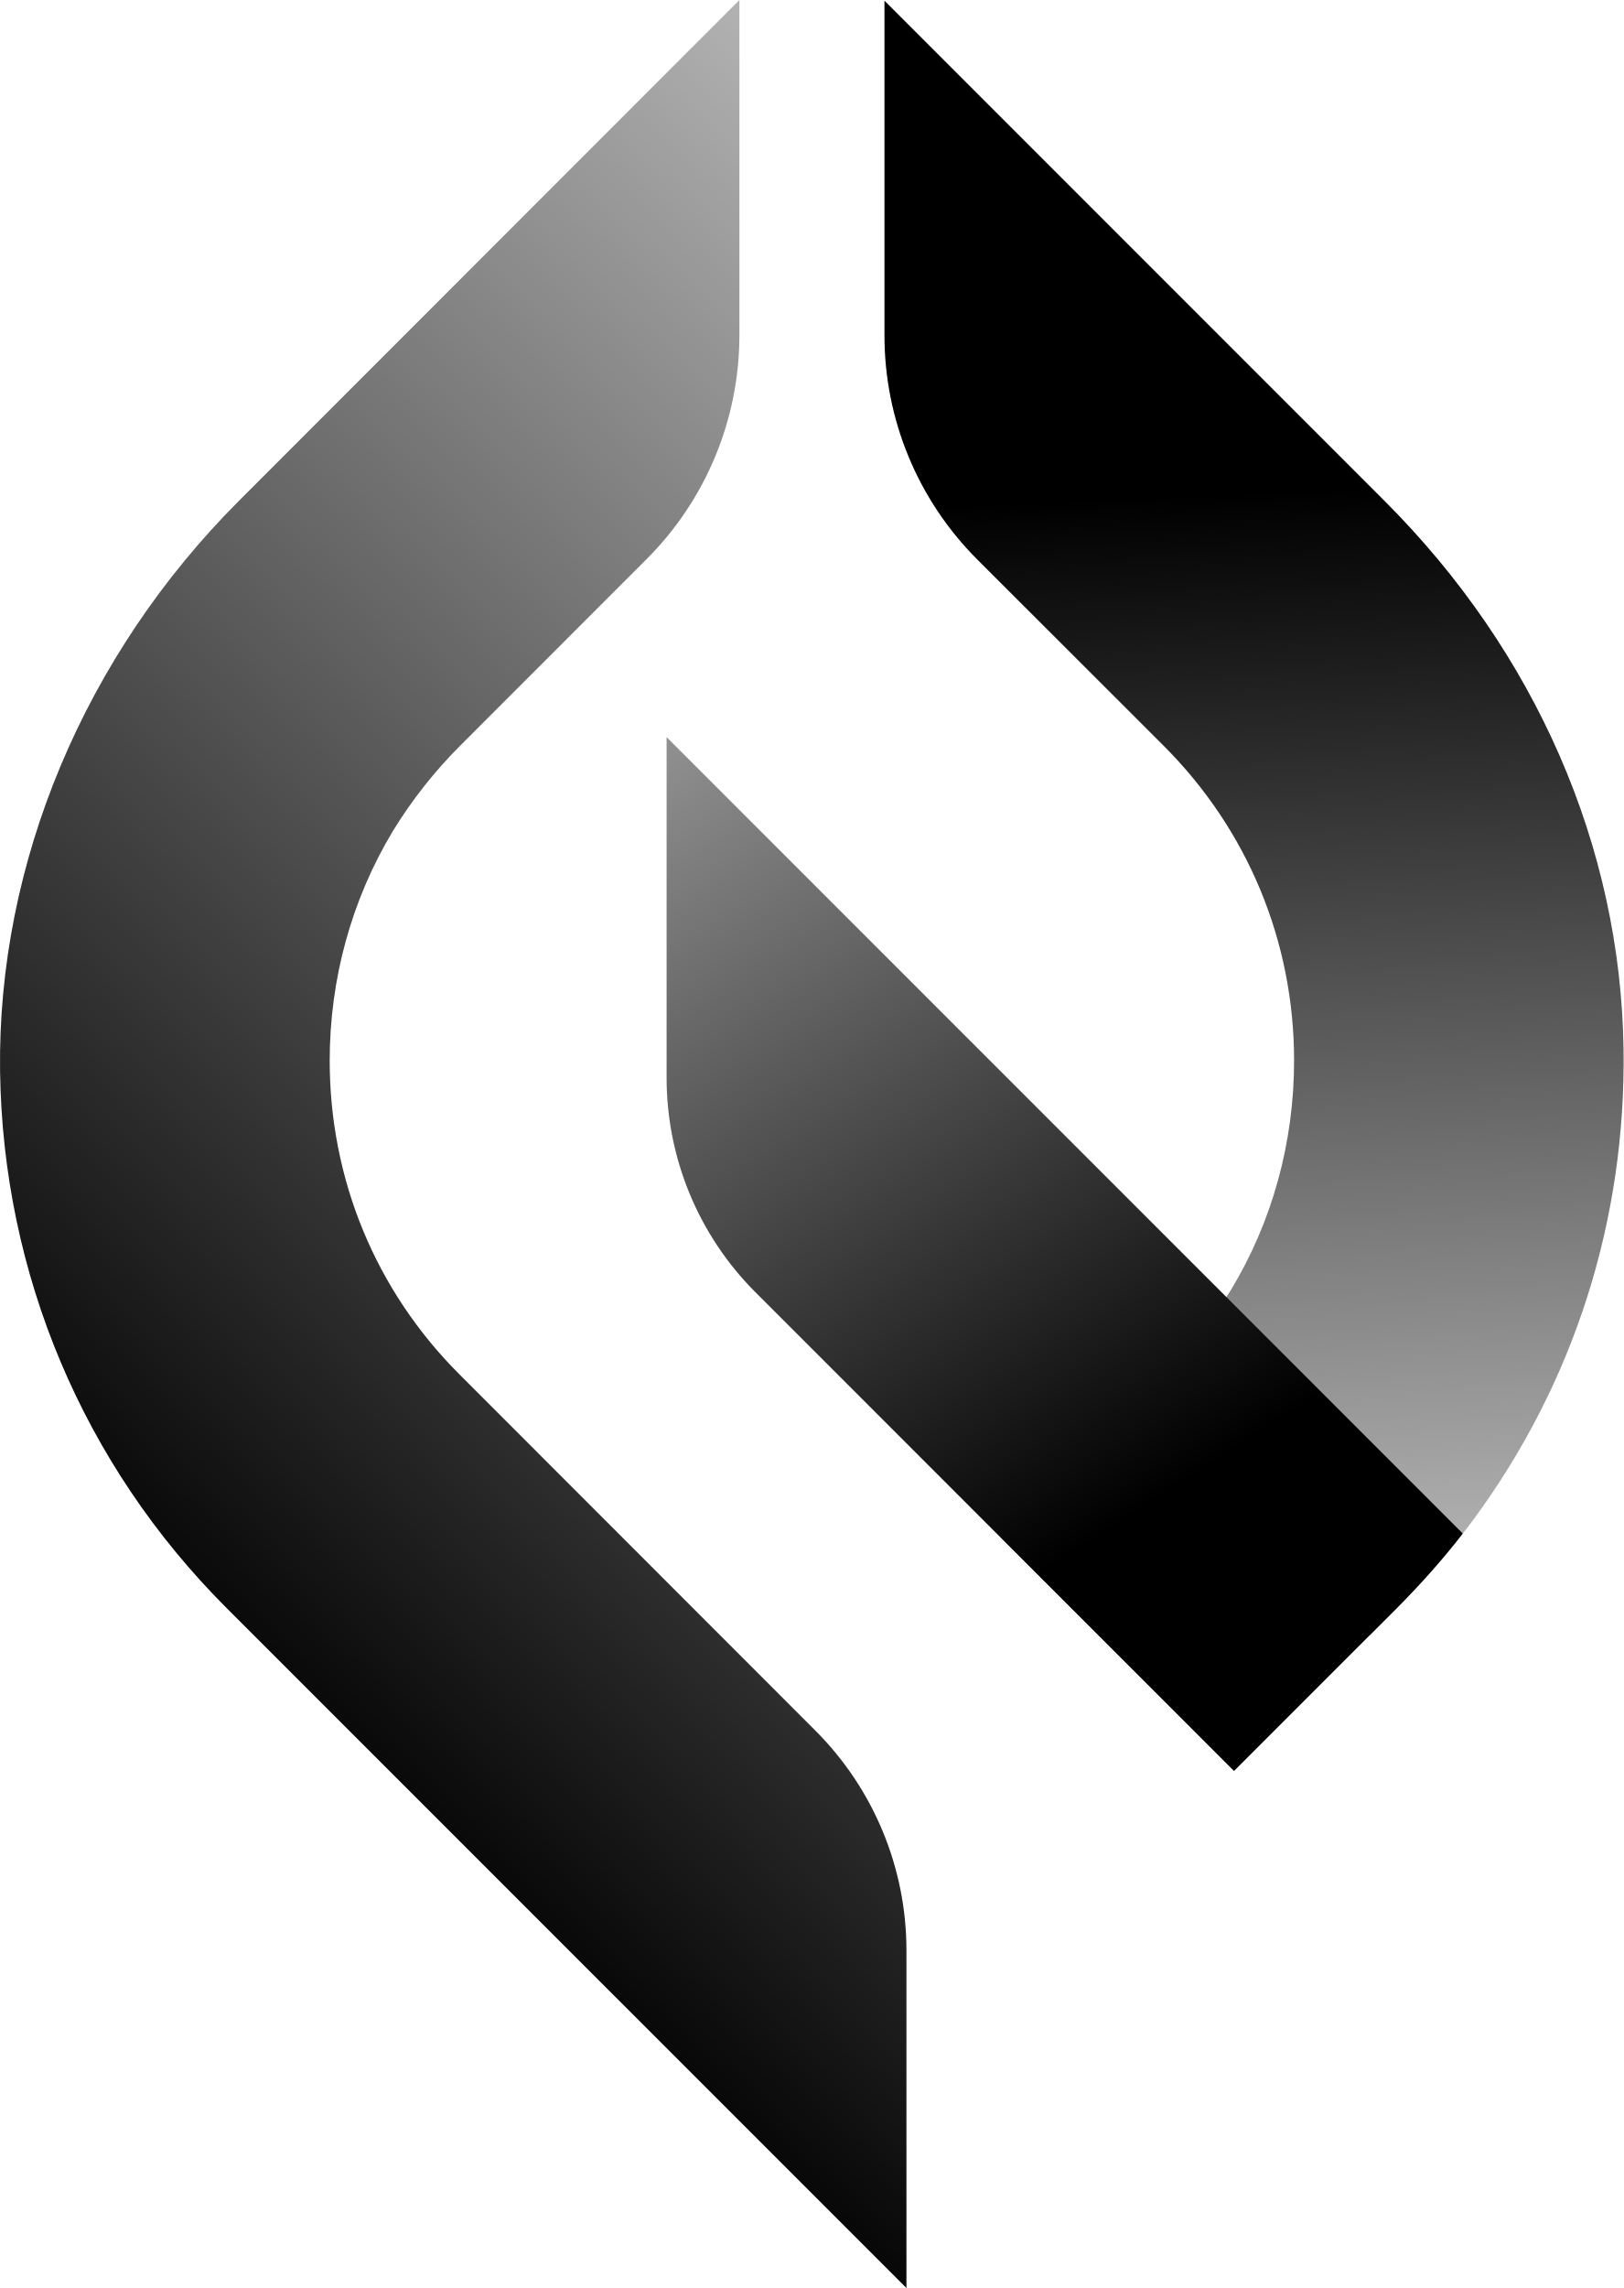
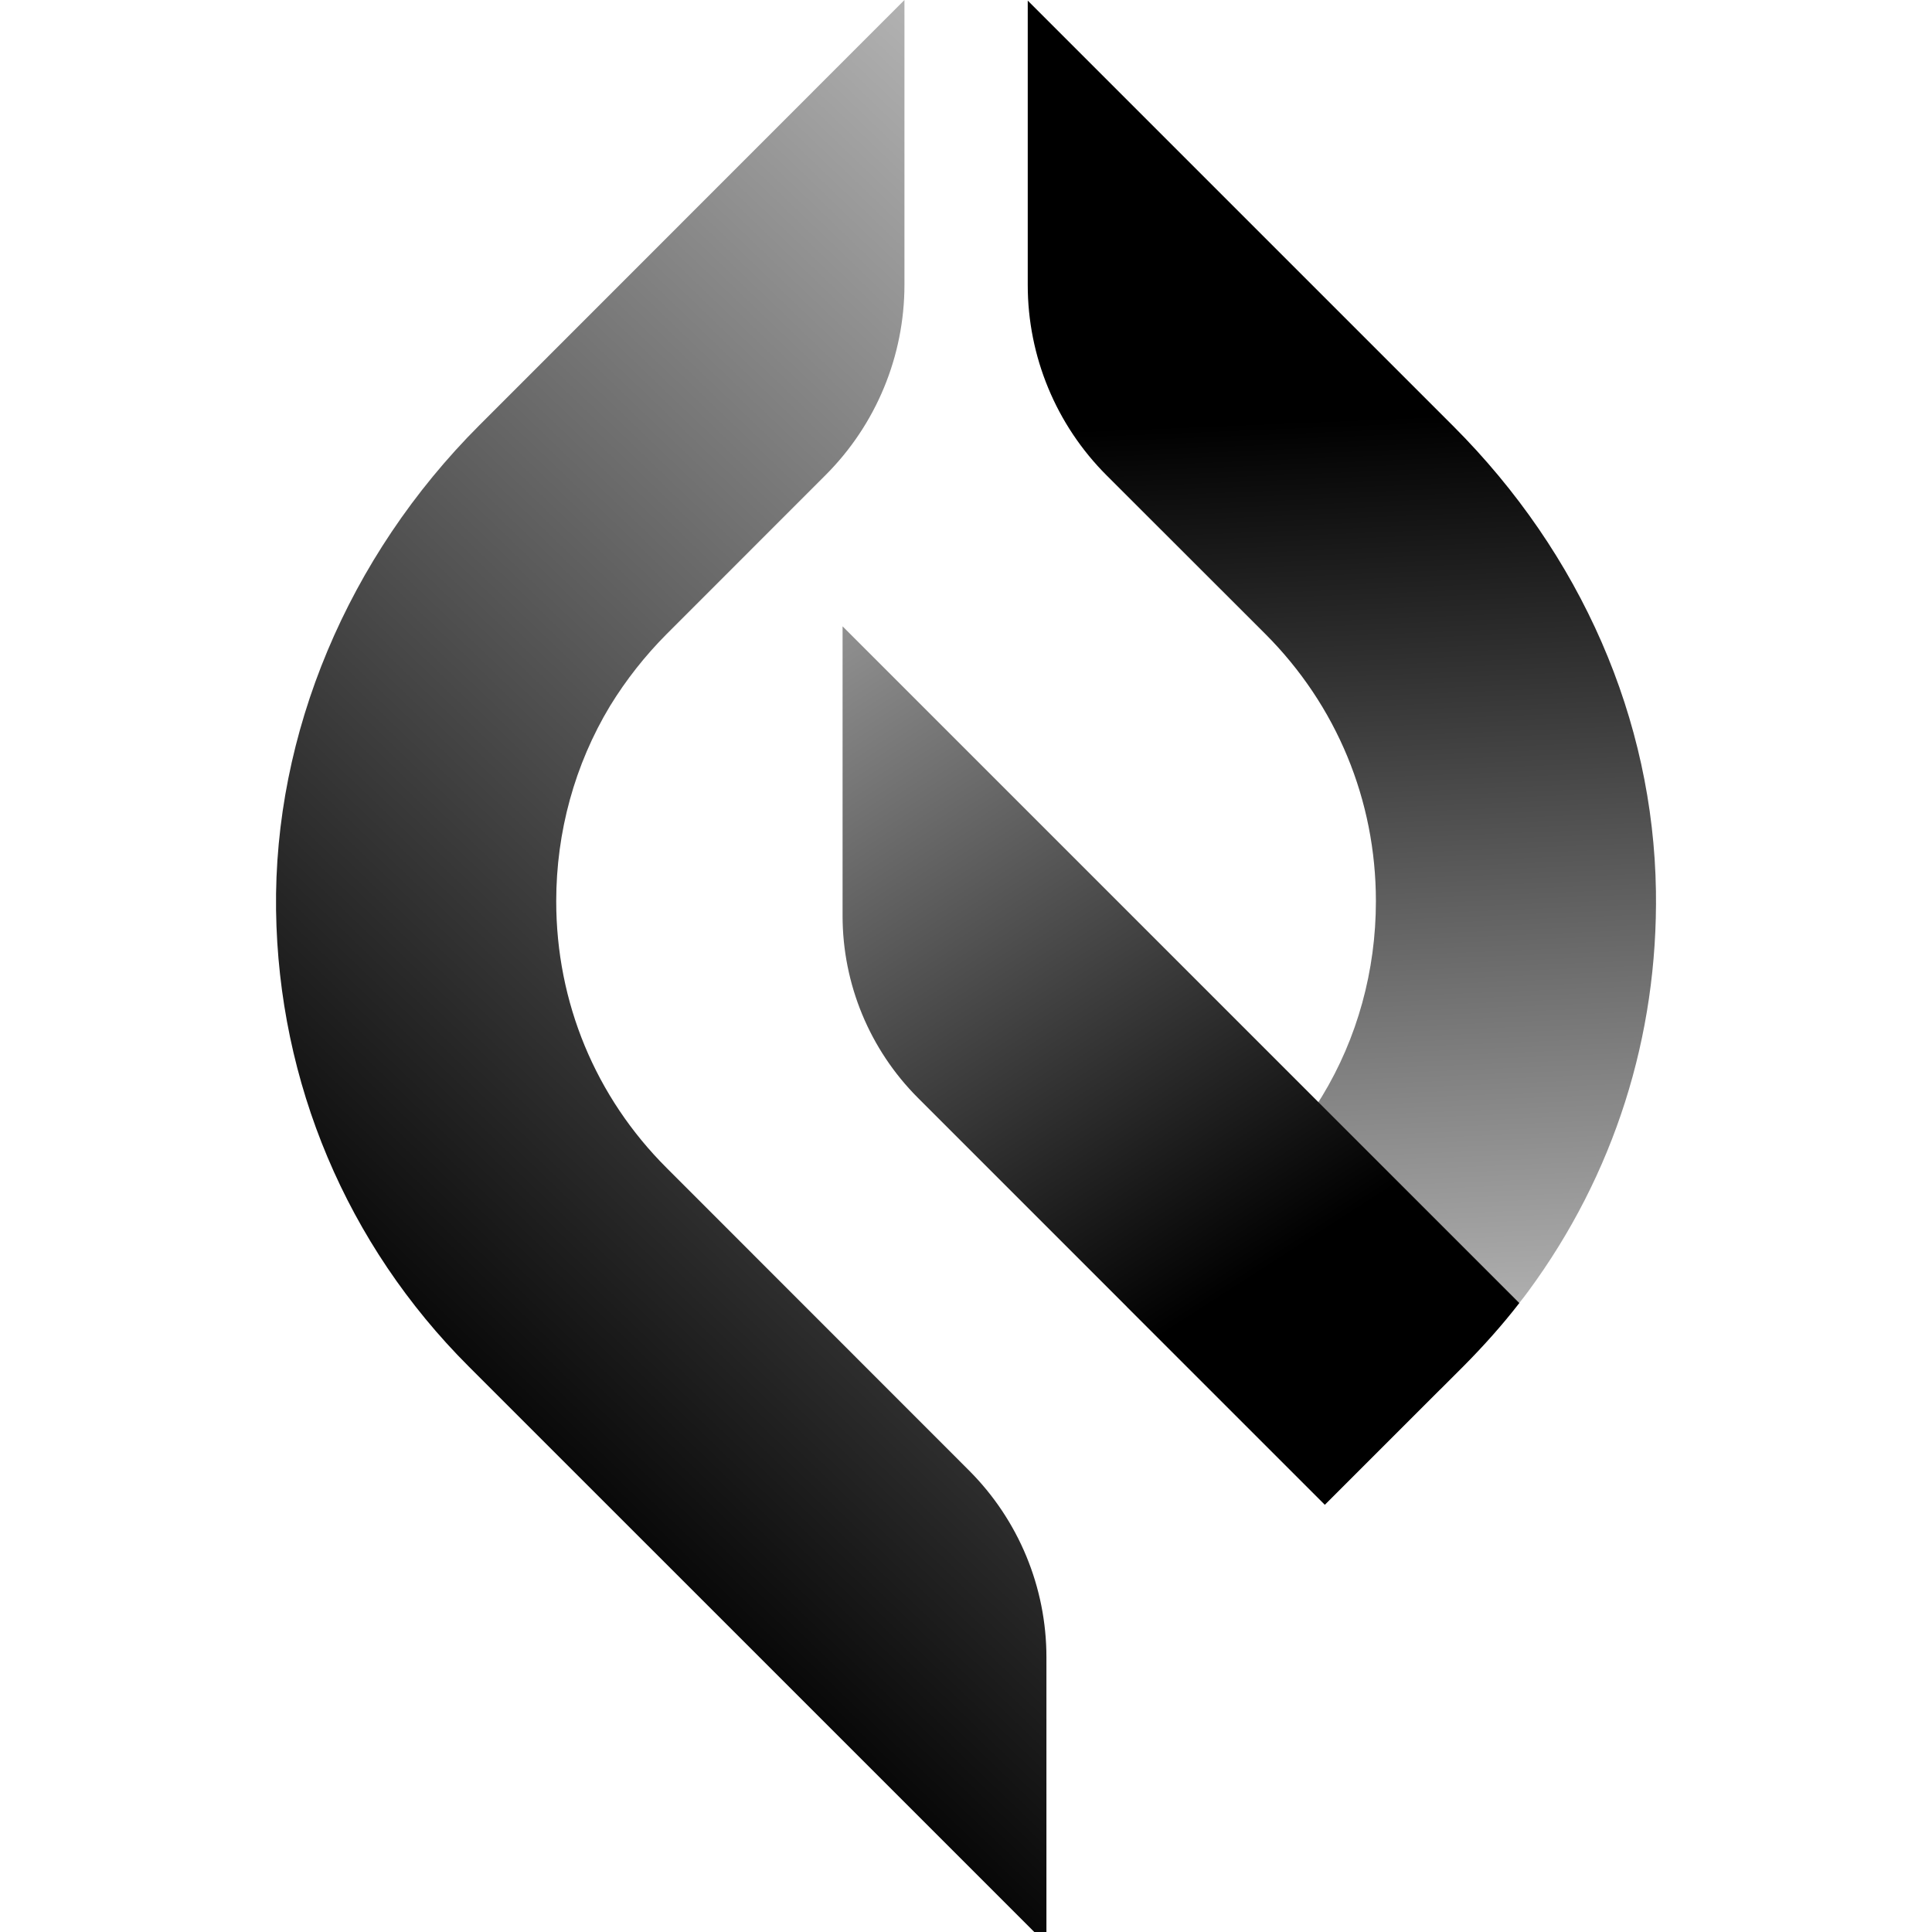
- <svg xmlns="http://www.w3.org/2000/svg" xmlns:xlink="http://www.w3.org/1999/xlink" id="Camada_1" data-name="Camada 1" viewBox="0 0 1000 1408.77">
+ <svg xmlns="http://www.w3.org/2000/svg" xmlns:xlink="http://www.w3.org/1999/xlink" id="Camada_1" data-name="Camada 1" viewBox="-200 0 1400 1400">
  <defs>
    <style>
      .cls-1 {
        fill: url(#linear-gradient-3);
      }

      .cls-2 {
        fill: url(#linear-gradient-2);
      }

      .cls-3 {
        fill: url(#linear-gradient);
      }
    </style>
    <linearGradient id="linear-gradient" x1="1125.92" y1="50.12" x2="147.97" y2="1072.52" gradientUnits="userSpaceOnUse">
      <stop offset="0" stop-color="#fff" />
      <stop offset="1" stop-color="#000" />
    </linearGradient>
    <linearGradient id="linear-gradient-2" x1="806.14" y1="1245.68" x2="767.29" y2="303.77" xlink:href="#linear-gradient" />
    <linearGradient id="linear-gradient-3" x1="340.05" y1="162.34" x2="872.13" y2="988.97" gradientTransform="translate(-158.13 -67.07)" xlink:href="#linear-gradient" />
  </defs>
  <g>
    <path class="cls-3" d="M455.4,0v206.33c0,51.71-20.54,101.3-57.09,137.86l-115.13,115.17c-15.72,15.77-29.57,33.35-41.13,52.21-25.57,42.4-38.99,91.31-38.99,141.49,0,73.2,28.39,141.81,80.12,193.38l219.12,219.23c35.84,35.88,55.98,84.51,55.98,135.23v207.88l-418.71-418.66C51.29,901.89,1.8,784.48.04,659.56c-1.7-128.01,51.99-256.08,147.3-351.38L455.4,0Z" />
    <path class="cls-2" d="M999.95,645.65c1.54,105.37-30.36,205.68-92.43,289.96-2.13,2.88-4.31,5.75-6.61,8.63-12.15,15.72-25.89,31.11-40.59,45.92l-16.67,16.67c-.11.05-.16.11-.27.21l-83.37,83.37-143.41-143.41,100.26-100.52c14.01-13.9,26.96-29.99,38.46-47.84.91-1.39,1.81-2.82,2.72-4.26,25.52-42.08,38.99-90.93,38.99-141.33,0-73.2-28.45-141.92-80.17-193.7l-114.94-114.84c-36.61-36.57-57.18-86.2-57.18-137.95V.43l308.23,308.23c92.91,92.91,145.11,212.61,146.98,337Z" />
  </g>
  <path class="cls-1" d="M900.92,944.24c-12.15,15.72-25.89,31.11-40.59,45.92l-16.67,16.67c-.11.05-.16.11-.27.21l-83.37,83.37-294.78-294.78c-35.01-35.01-54.68-82.5-54.68-132.01v-209.75s490.37,490.37,490.37,490.37Z" />
</svg>
